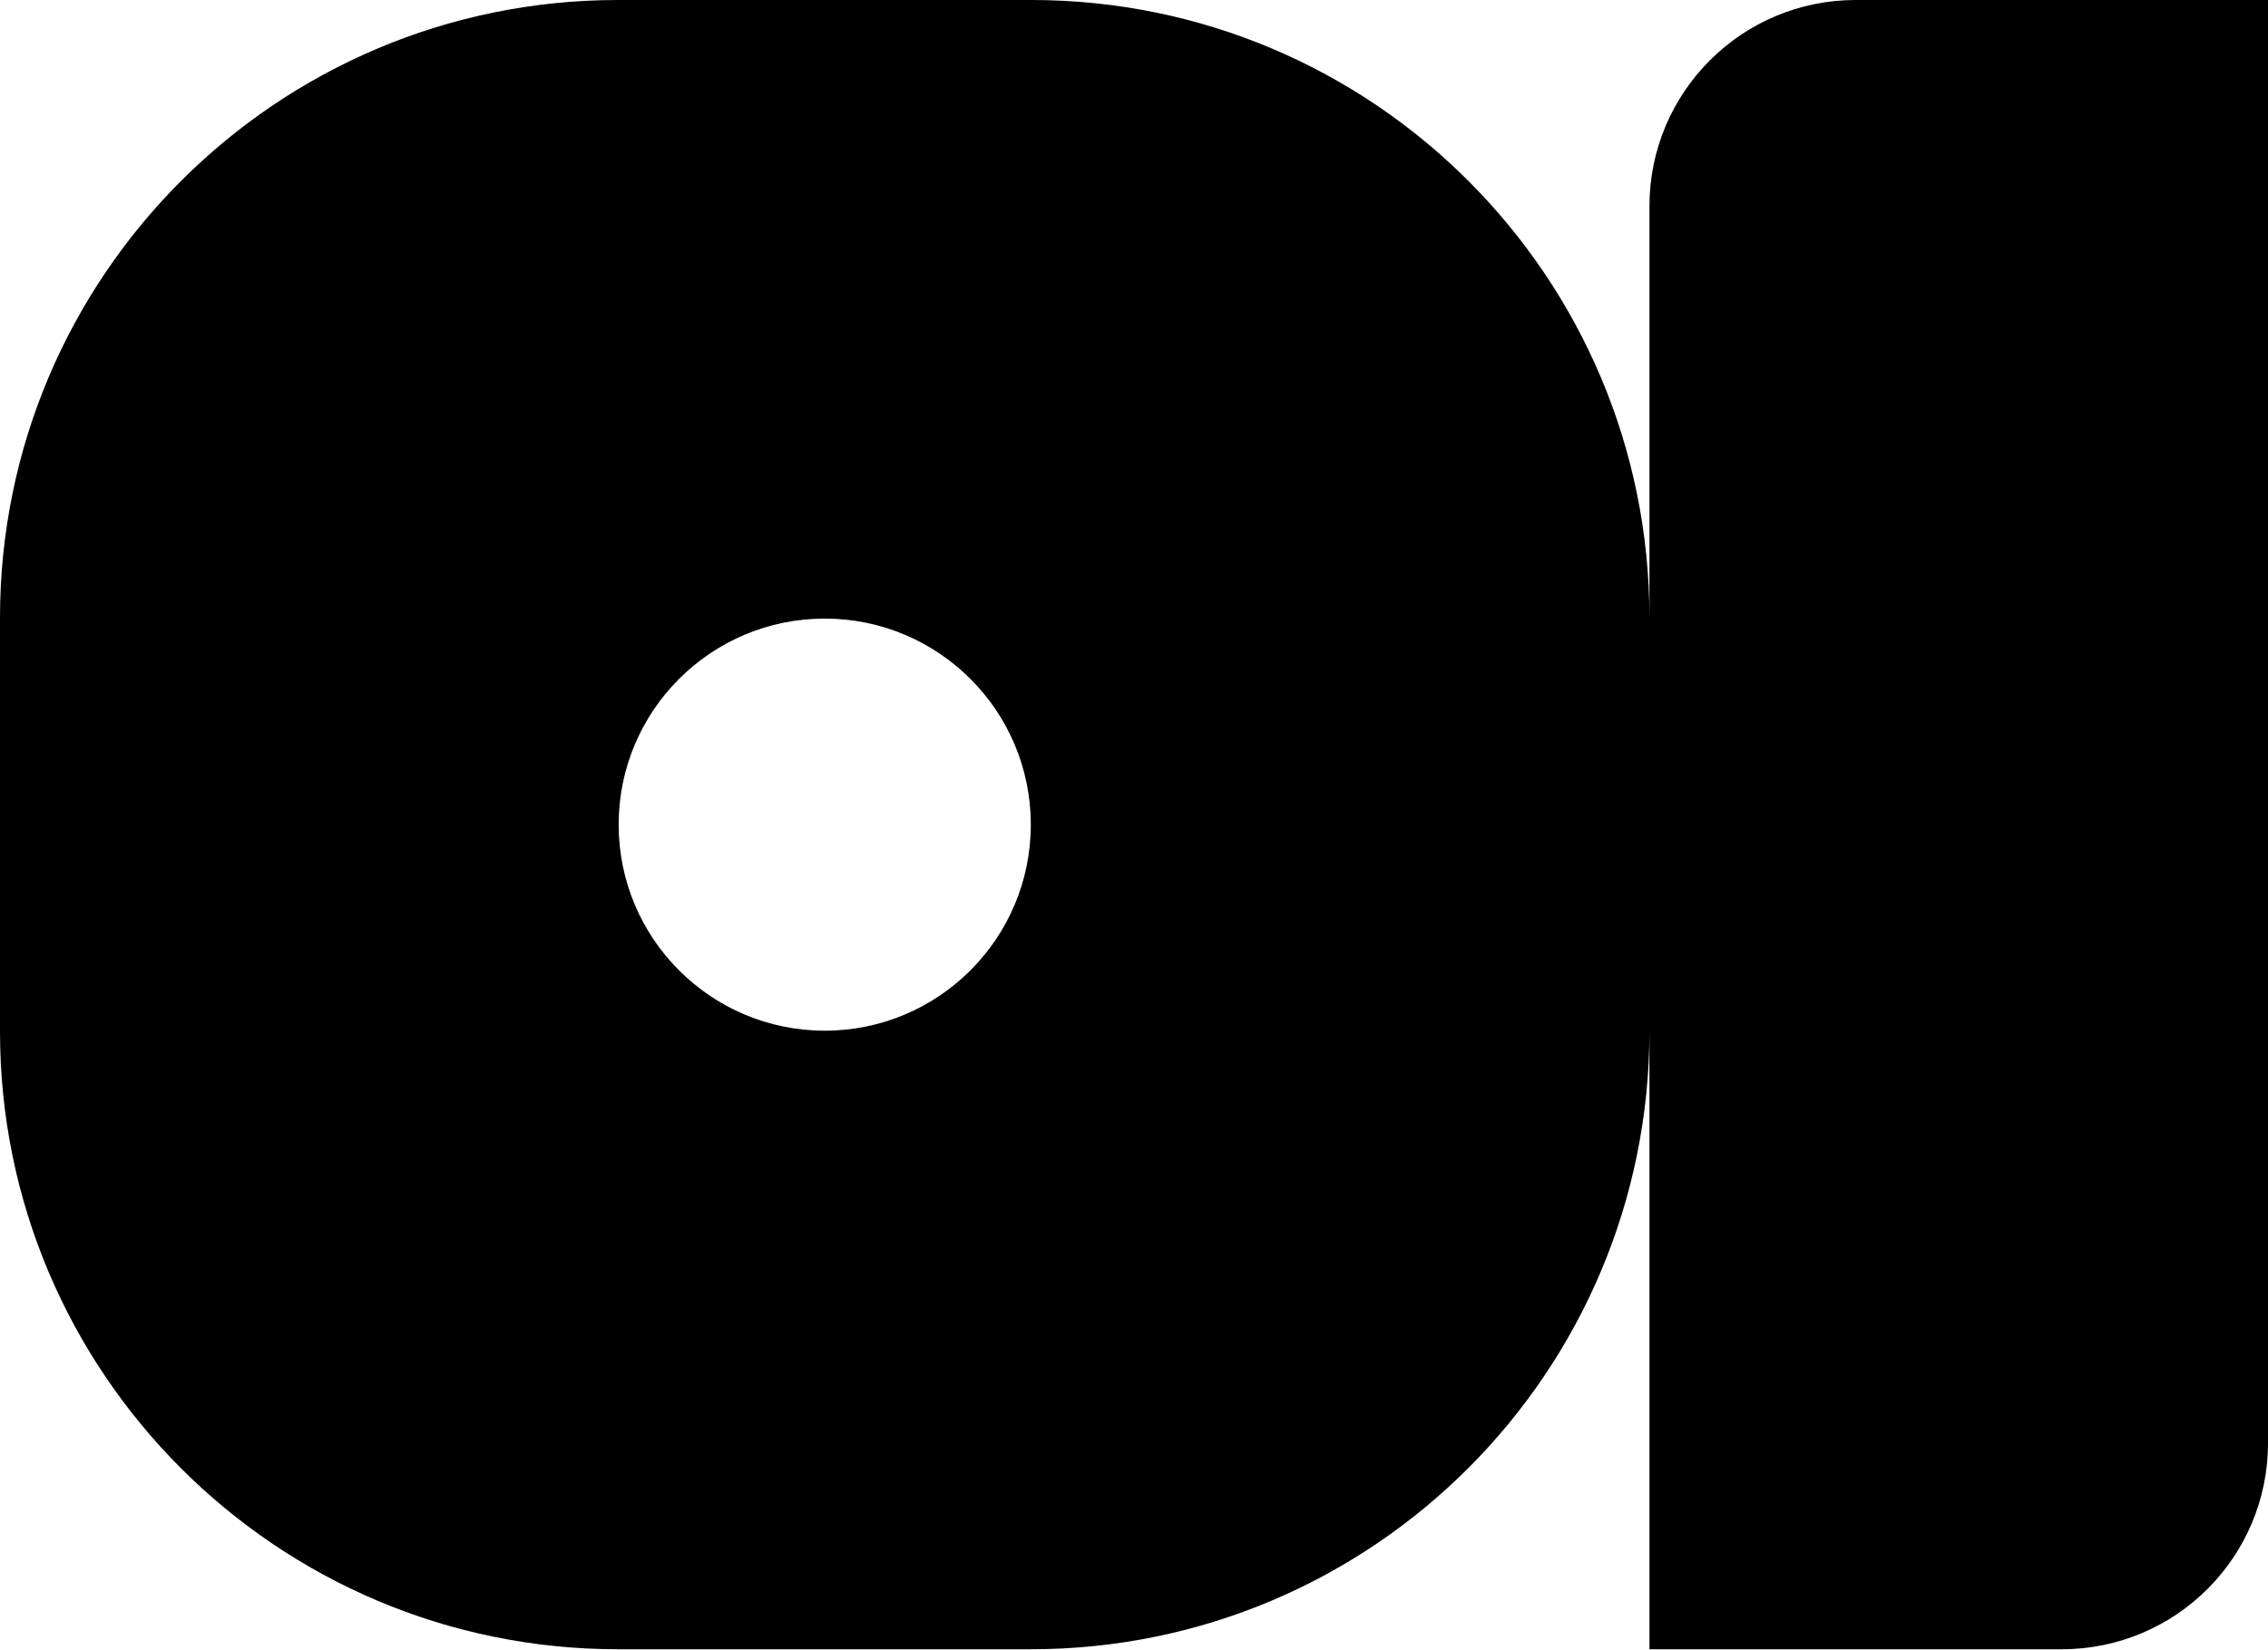
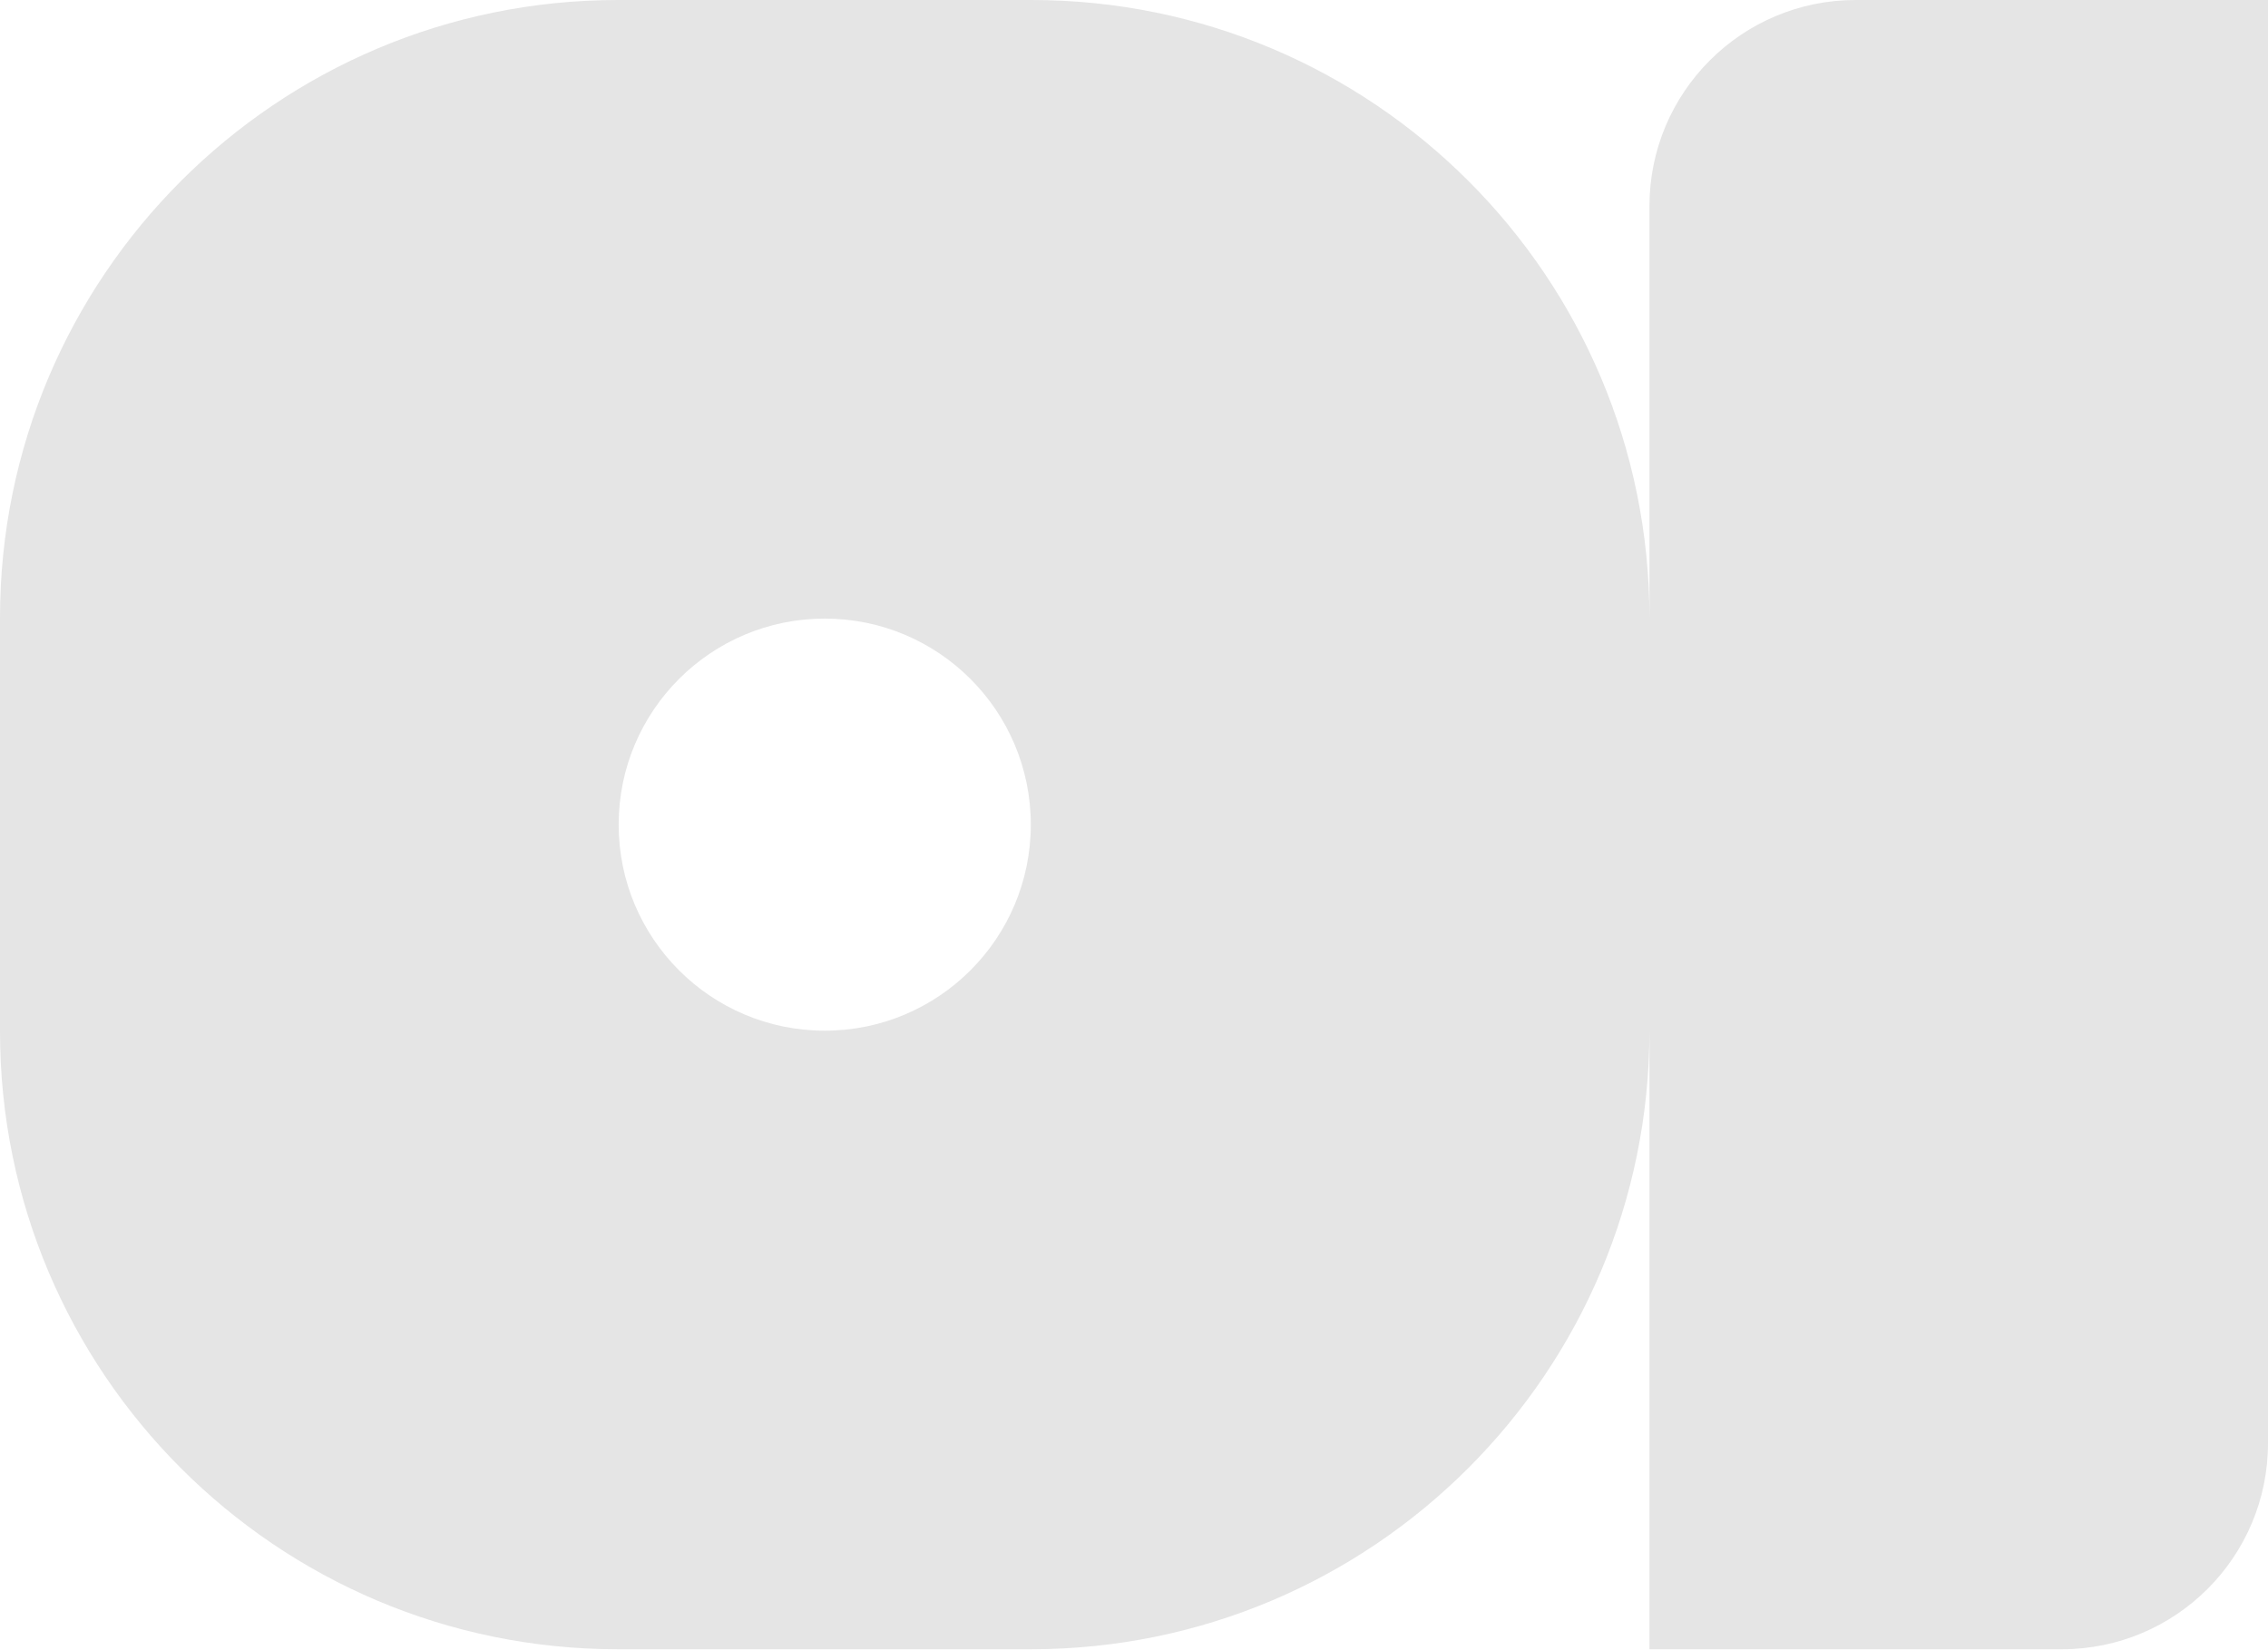
- <svg xmlns="http://www.w3.org/2000/svg" viewBox="0 0 1370.67 996.85" fill="currentColor">
+ <svg xmlns="http://www.w3.org/2000/svg" id="Capa_1" viewBox="0 0 1370.67 996.85">
  <defs>
-     <style>
-       .cls-1 {
-         fill: currentColor; /* Esto permite que el color se controle por CSS */
-       }
-     </style>
+     <style>.cls-1{fill:#e5e5e5;stroke-width:0px;}</style>
  </defs>
  <path class="cls-1" d="m1121.46,0h0C1052.64,0,996.85,55.79,996.85,124.61v248.87C996.85,167.21,829.64,0,623.37,0h-249.89s0,0,0,0C167.21,0,0,167.21,0,373.48v249.89c0,206.27,167.21,373.48,373.48,373.48h249.55c206.45,0,373.82-167.36,373.82-373.82h0s0,373.82,0,373.82h249.21c68.82,0,124.61-55.79,124.61-124.61h0V0h-249.21ZM498.43,622.97c-68.78,0-124.54-55.76-124.54-124.54s55.76-124.54,124.54-124.54,124.54,55.76,124.54,124.54-55.76,124.54-124.54,124.54Z" />
</svg>
